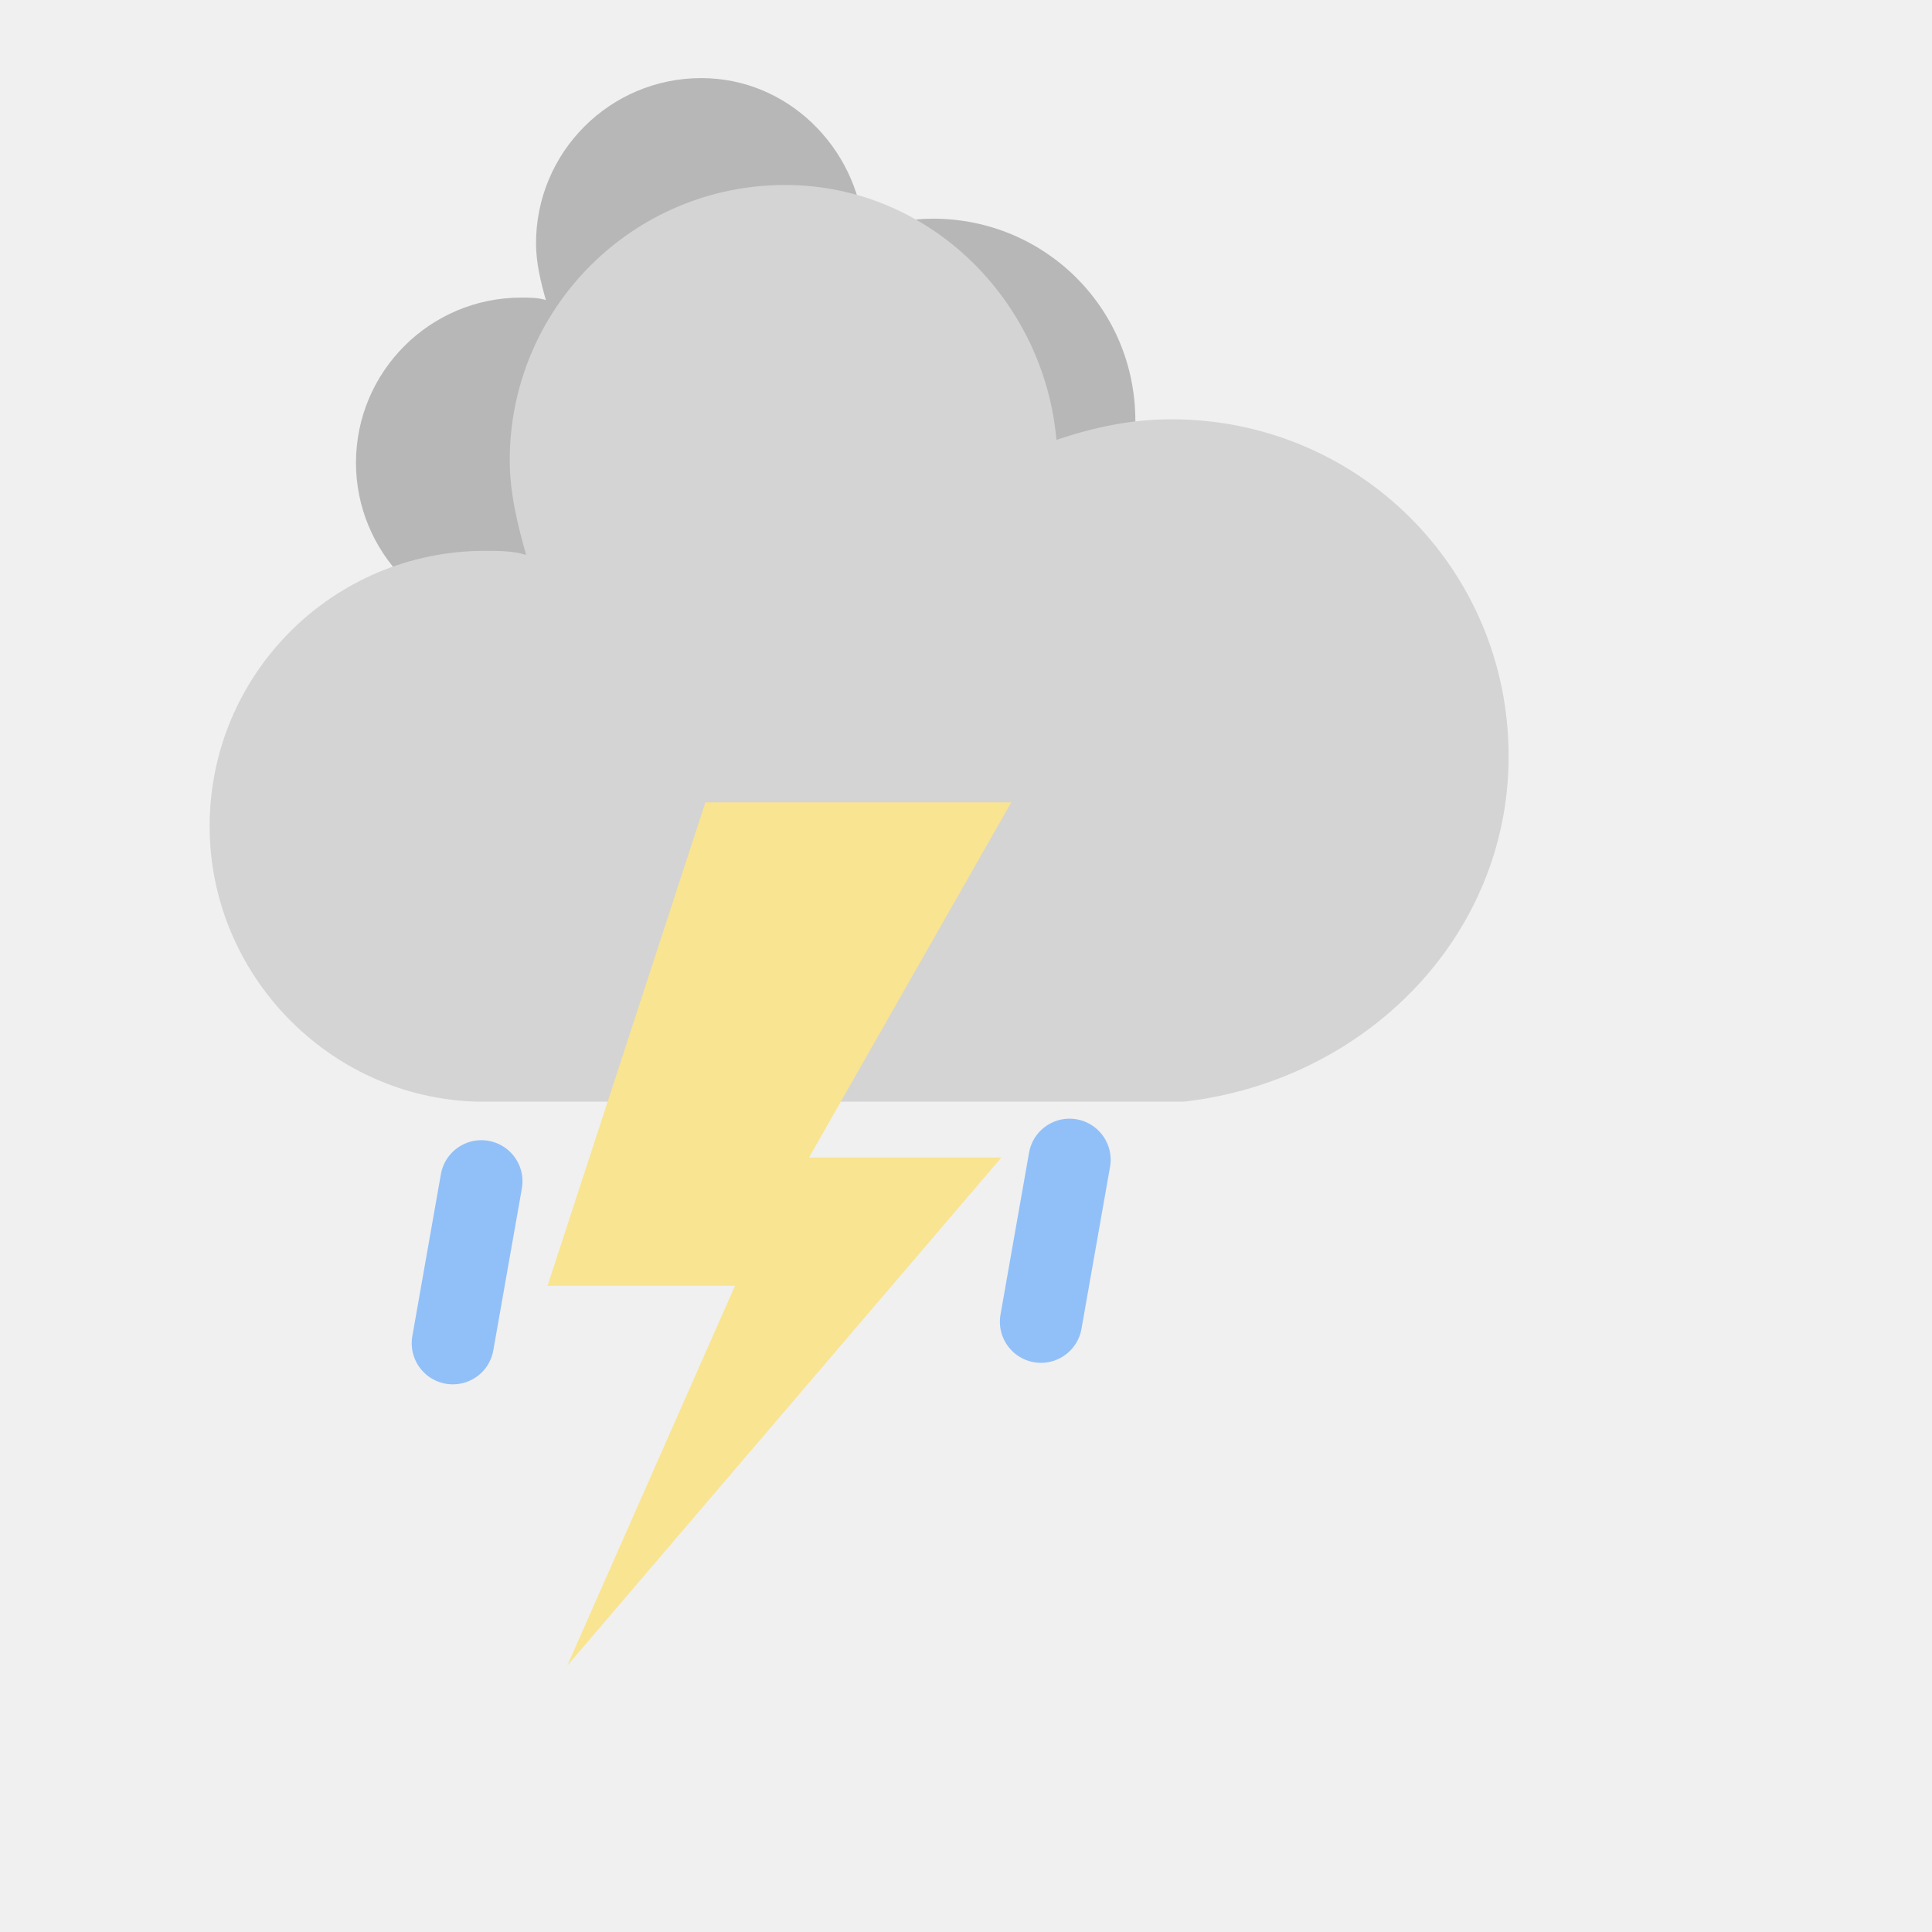
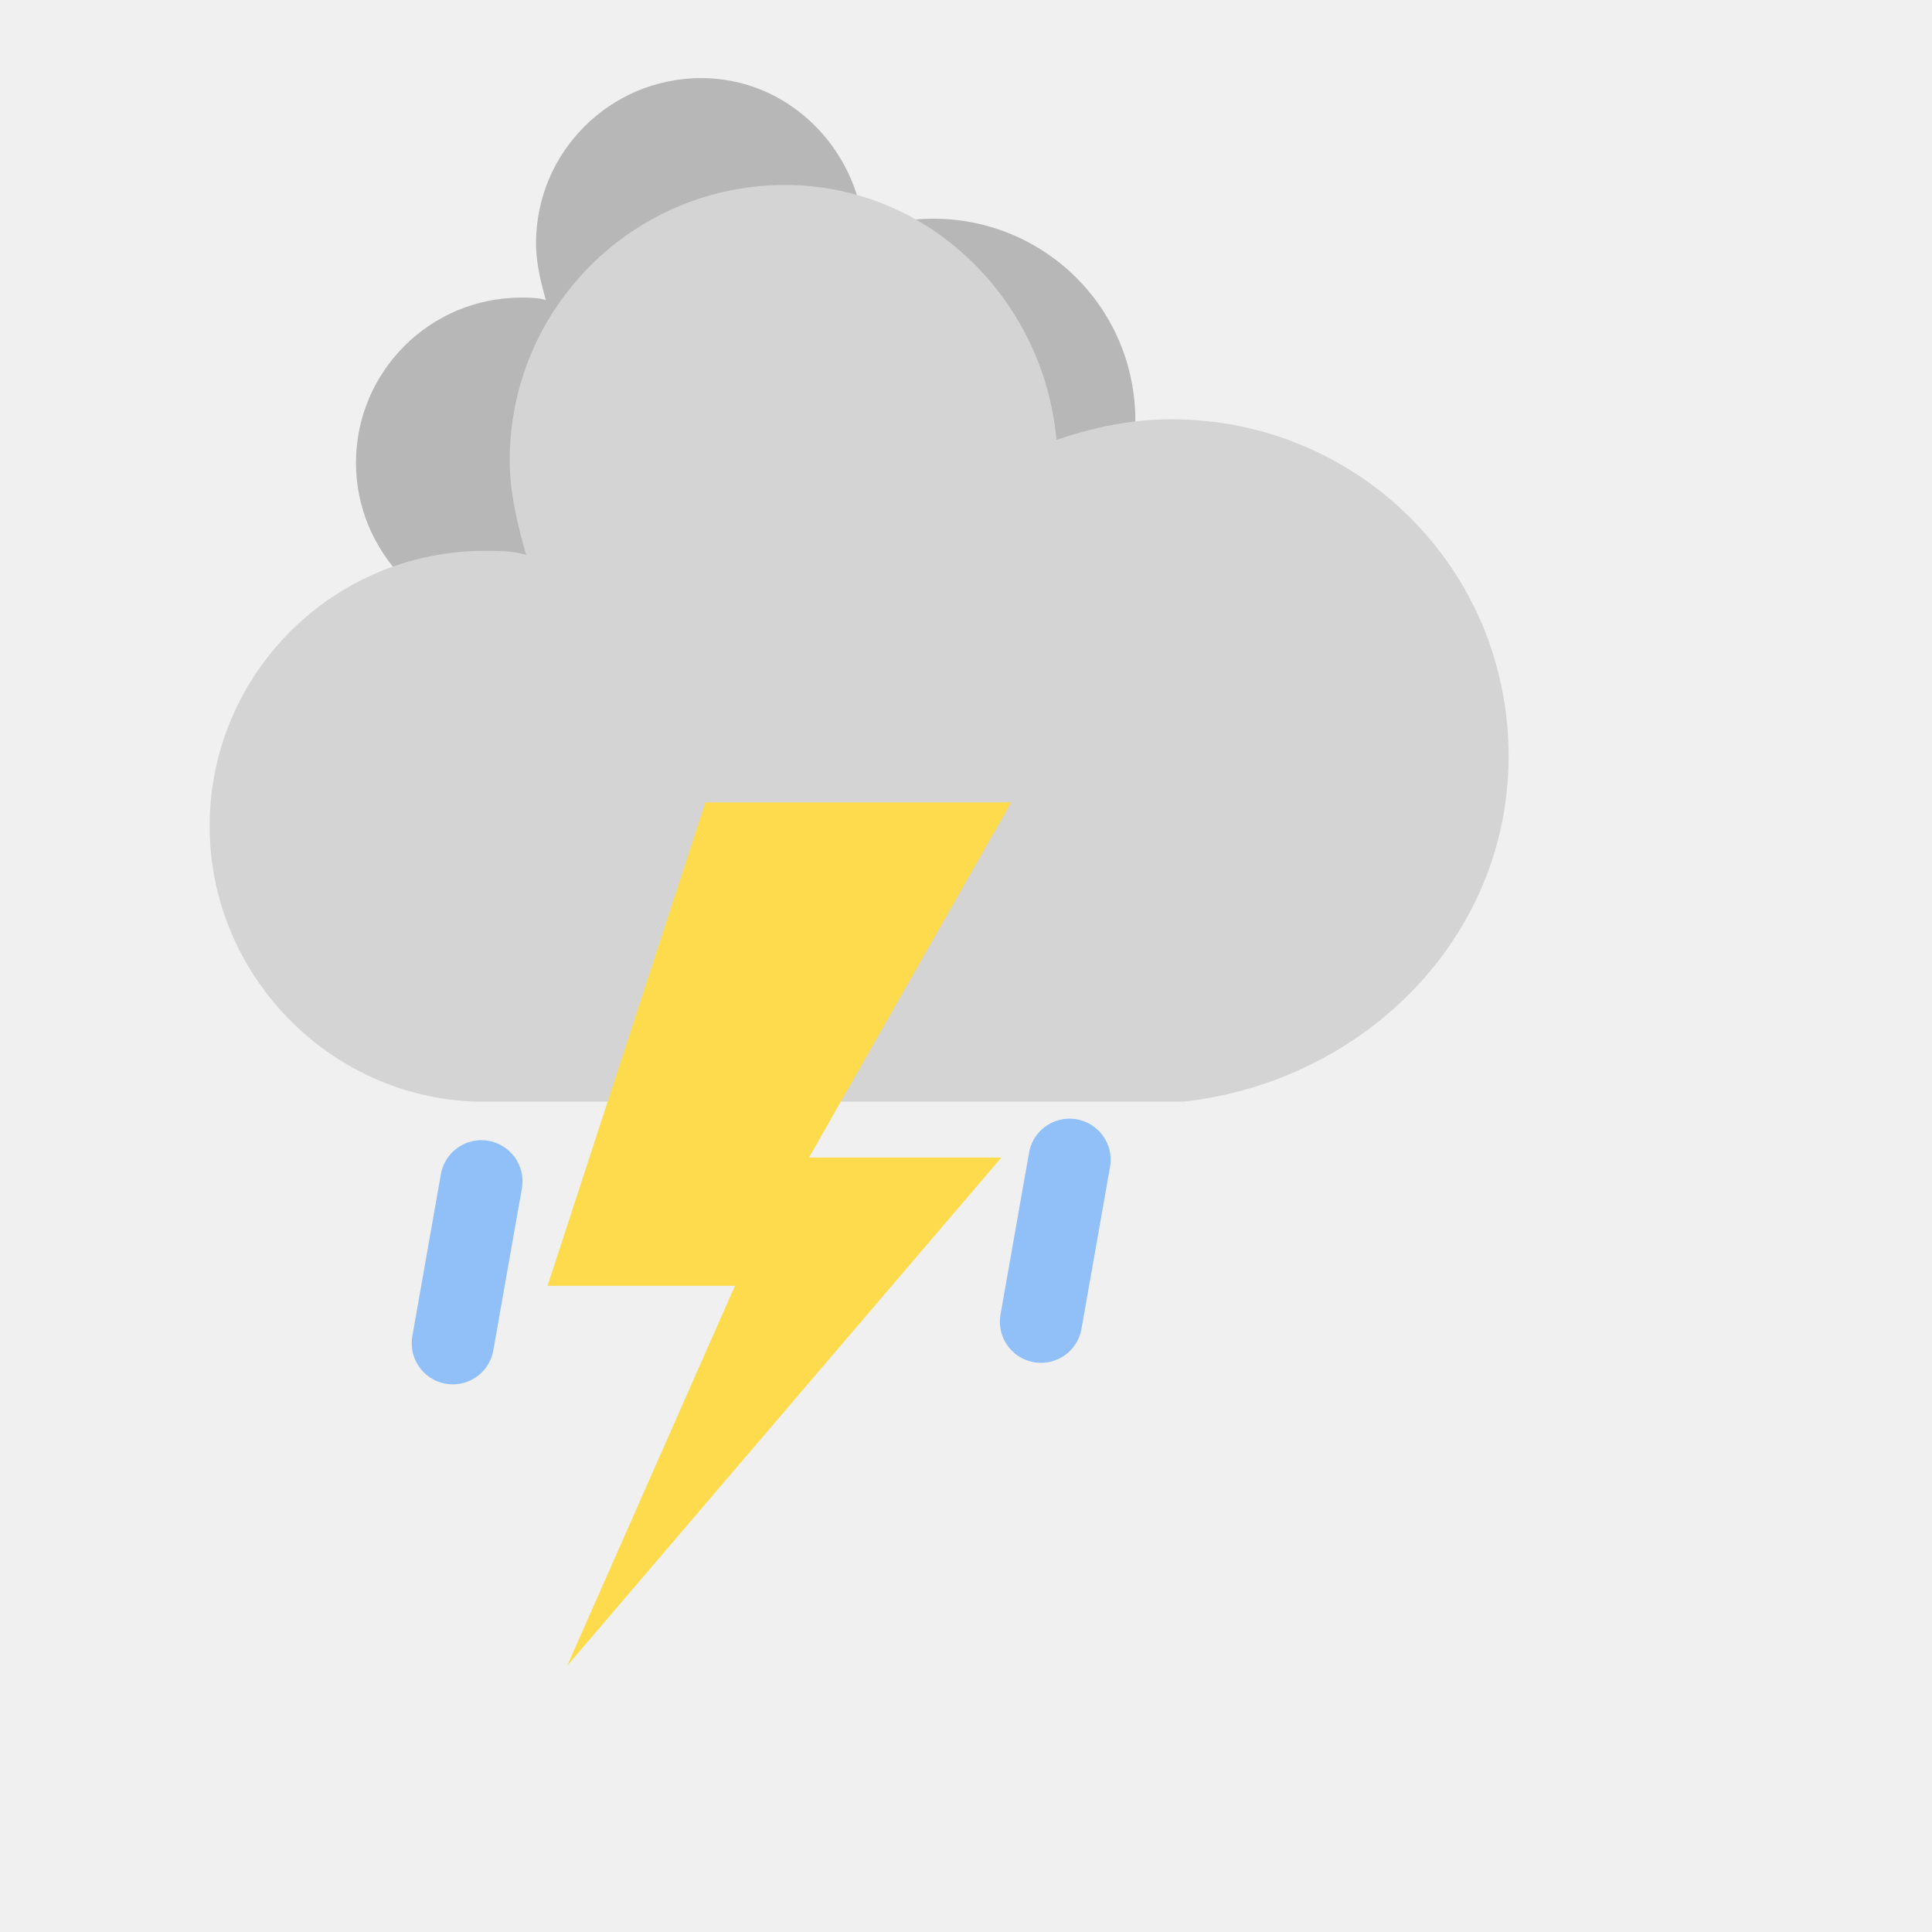
<svg xmlns="http://www.w3.org/2000/svg" version="1.1" width="47" height="47" viewbox="0 0 17 17">
  <defs>
    <filter id="blur" width="200%" height="200%">
      <feComponentTransfer>
        <feFuncA type="linear" slope="0.05" />
      </feComponentTransfer>
      <feMerge>
        <feMergeNode />
        <feMergeNode in="SourceGraphic" />
      </feMerge>
    </filter>
    <style type="text/css">
/* CLOUDS */
@keyframes am-weather-cloud-1 {
0% {
		-webkit-transform: translate(-5px,0px);
		-moz-transform: translate(-5px,0px);
		-ms-transform: translate(-5px,0px);
		transform: translate(-5px,0px);
	}
- 	10% {
- 		-webkit-transform: translate(8px,0px);
- 		-moz-transform: translate(8px,0px);
- 		-ms-transform: translate(8px,0px);
- 		transform: translate(8px,0px);
- 	}
- 	12% {
+ 	50% {
		-webkit-transform: translate(10px,0px);
		-moz-transform: translate(10px,0px);
		-ms-transform: translate(10px,0px);
		transform: translate(10px,0px);
- 	}
- 	22% {
- 		-webkit-transform: translate(-3px,0px);
- 		-moz-transform: translate(-3px,0px);
- 		-ms-transform: translate(-3px,0px);
- 		transform: translate(-3px,0px);
- 	}
- 	24% {
- 		-webkit-transform: translate(-5px,0px);
- 		-moz-transform: translate(-5px,0px);
- 		-ms-transform: translate(-5px,0px);
- 		transform: translate(-5px,0px);
	}
	100% {
		-webkit-transform: translate(-5px,0px);
		-moz-transform: translate(-5px,0px);
		-ms-transform: translate(-5px,0px);
		transform: translate(-5px,0px);
	}
}
.am-weather-cloud-1 {
	-webkit-animation-name: am-weather-cloud-1;
	-moz-animation-name: am-weather-cloud-1;
	animation-name: am-weather-cloud-1;
- 	-webkit-animation-duration: 21s;
- 	-moz-animation-duration: 21s;
- 	animation-duration: 21s;
+ 	-webkit-animation-duration: 10s;
+ 	-moz-animation-duration: 10s;
+ 	animation-duration: 10s;
	-webkit-animation-timing-function: linear;
	-moz-animation-timing-function: linear;
	animation-timing-function: linear;
	-webkit-animation-iteration-count: infinite;
	-moz-animation-iteration-count: infinite;
	animation-iteration-count: infinite;
}
/* RAIN */
@keyframes am-weather-rain {
	0% {
		stroke-dashoffset: 0;
	}
	100% {
		stroke-dashoffset: -100;
	}
}
.am-weather-rain-1 {
	-webkit-animation-name: am-weather-rain;
	-moz-animation-name: am-weather-rain;
	-ms-animation-name: am-weather-rain;
	animation-name: am-weather-rain;
	-webkit-animation-duration: 8s;
	-moz-animation-duration: 8s;
	-ms-animation-duration: 8s;
	animation-duration: 8s;
	-webkit-animation-timing-function: linear;
	-moz-animation-timing-function: linear;
	-ms-animation-timing-function: linear;
	animation-timing-function: linear;
	-webkit-animation-iteration-count: infinite;
	-moz-animation-iteration-count: infinite;
	-ms-animation-iteration-count: infinite;
	animation-iteration-count: infinite;
}
.am-weather-rain-2 {
	-webkit-animation-name: am-weather-rain;
	-moz-animation-name: am-weather-rain;
	-ms-animation-name: am-weather-rain;
	animation-name: am-weather-rain;
	-webkit-animation-delay: 0.25s;
	-moz-animation-delay: 0.25s;
	-ms-animation-delay: 0.25s;
	animation-delay: 0.25s;
	-webkit-animation-duration: 8s;
	-moz-animation-duration: 8s;
	-ms-animation-duration: 8s;
	animation-duration: 8s;
	-webkit-animation-timing-function: linear;
	-moz-animation-timing-function: linear;
	-ms-animation-timing-function: linear;
	animation-timing-function: linear;
	-webkit-animation-iteration-count: infinite;
	-moz-animation-iteration-count: infinite;
	-ms-animation-iteration-count: infinite;
	animation-iteration-count: infinite;
}
/* STROKE */
@keyframes am-weather-stroke {
	0% {
		-webkit-transform: translate(0.0px,0.0px);
		-moz-transform: translate(0.0px,0.0px);
		-ms-transform: translate(0.0px,0.0px);
		transform: translate(0.0px,0.0px);
	}
	6% {
		-webkit-transform: translate(0.0px,0.0px);
		-moz-transform: translate(0.0px,0.0px);
		-ms-transform: translate(0.0px,0.0px);
		transform: translate(0.0px,0.0px);
	}
	7% {
		-webkit-transform: translate(0.4px,0.0px);
		-moz-transform: translate(0.4px,0.0px);
		-ms-transform: translate(0.4px,0.0px);
		transform: translate(0.4px,0.0px);
	}
	8% {
		-webkit-transform: translate(0.0px,0.0px);
		-moz-transform: translate(0.0px,0.0px);
		-ms-transform: translate(0.0px,0.0px);
		transform: translate(0.0px,0.0px);
	}
	9% {
		-webkit-transform: translate(-0.4px,0.0px);
		-moz-transform: translate(-0.4px,0.0px);
		-ms-transform: translate(-0.4px,0.0px);
		transform: translate(-0.4px,0.0px);
	}
	10% {
		-webkit-transform: translate(0.0px,0.0px);
		-moz-transform: translate(0.0px,0.0px);
		-ms-transform: translate(0.0px,0.0px);
		transform: translate(0.0px,0.0px);
	}
	11% {
- 		fill: #F9E491;
+ 		fill: #FDDB4E;
		-webkit-transform: translate(0.0px,0.0px);
		-moz-transform: translate(0.0px,0.0px);
		-ms-transform: translate(0.0px,0.0px);
		transform: translate(0.0px,0.0px);
	}
	12% {
		fill: white;
		-webkit-transform: translate(-1px,5.0px);
		-moz-transform: translate(-1px,5.0px);
		-ms-transform: translate(-1px,5.0px);
		transform: translate(-1px,5.0px);
	}
	13% {
- 		fill: #F9E491;
+ 		fill: #FDDB4E;
	}
	14% {
		-webkit-transform: translate(0.0px,0.0px);
		-moz-transform: translate(0.0px,0.0px);
		-ms-transform: translate(0.0px,0.0px);
		transform: translate(0.0px,0.0px);
	}
	100% {
		-webkit-transform: translate(0.0px,0.0px);
		-moz-transform: translate(0.0px,0.0px);
		-ms-transform: translate(0.0px,0.0px);
		transform: translate(0.0px,0.0px);
	}
}
.am-weather-stroke {
	-webkit-animation-name: am-weather-stroke;
	-moz-animation-name: am-weather-stroke;
	animation-name: am-weather-stroke;
- 	-webkit-animation-duration: 21s;
- 	-moz-animation-duration: 21s;
- 	animation-duration: 21s;
+ 	-webkit-animation-duration: 15s;
+ 	-moz-animation-duration: 15s;
+ 	animation-duration: 15s;
	-webkit-animation-timing-function: linear;
	-moz-animation-timing-function: linear;
	animation-timing-function: linear;
	-webkit-animation-iteration-count: infinite;
	-moz-animation-iteration-count: infinite;
	animation-iteration-count: infinite;
}</style>
  </defs>
  <g filter="url(#blur)" id="thunder">
    <g transform="translate(9,-5)">
      <g class="am-weather-cloud-1">
        <path d="M47.7,35.4     c0-4.6-3.7-8.2-8.2-8.2c-1,0-1.9,0.2-2.8,0.5c-0.3-3.4-3.1-6.2-6.6-6.2c-3.7,0-6.7,3-6.7,6.7c0,0.8,0.2,1.6,0.4,2.3     c-0.3-0.1-0.7-0.1-1-0.1c-3.7,0-6.7,3-6.7,6.7c0,3.6,2.9,6.6,6.5,6.7l17.2,0C44.2,43.3,47.7,39.8,47.7,35.4z" fill="#b7b7b7" transform="translate(-10,-6), scale(0.6)" />
      </g>
      <g>
        <path d="M47.7,35.4     c0-4.6-3.7-8.2-8.2-8.2c-1,0-1.9,0.2-2.8,0.5c-0.3-3.4-3.1-6.2-6.6-6.2c-3.7,0-6.7,3-6.7,6.7c0,0.8,0.2,1.6,0.4,2.3     c-0.3-0.1-0.7-0.1-1-0.1c-3.7,0-6.7,3-6.7,6.7c0,3.6,2.9,6.6,6.5,6.7l17.2,0C44.2,43.3,47.7,39.8,47.7,35.4z" fill="#d4d4d4" transform="translate(-20,-12)" />
      </g>
      <g transform="translate(-9,28), scale(1.2)">
-         <polygon class="am-weather-stroke" fill="#F9E491" points="14.3,-2.9 20.5,-2.9 16.4,4.3 20.3,4.3 11.5,14.6 14.9,6.9 11.1,6.9" />
+         <polygon class="am-weather-stroke" fill="#FDDB4E" points="14.3,-2.9 20.5,-2.9 16.4,4.3 20.3,4.3 11.5,14.6 14.9,6.9 11.1,6.9" />
      </g>
      <g transform="translate(22,28), rotate(10)">
        <line class="am-weather-rain-1" fill="none" stroke="#91C0F8" stroke-dasharray="4,7" stroke-linecap="round" stroke-width="2" transform="translate(-18,9)" x1="0" x2="0" y1="0" y2="8" />
        <line class="am-weather-rain-2" fill="none" stroke="#91C0F8" stroke-dasharray="4,7" stroke-linecap="round" stroke-width="2" transform="translate(-4,6)" x1="0" x2="0" y1="0" y2="8" />
      </g>
    </g>
  </g>
</svg>
